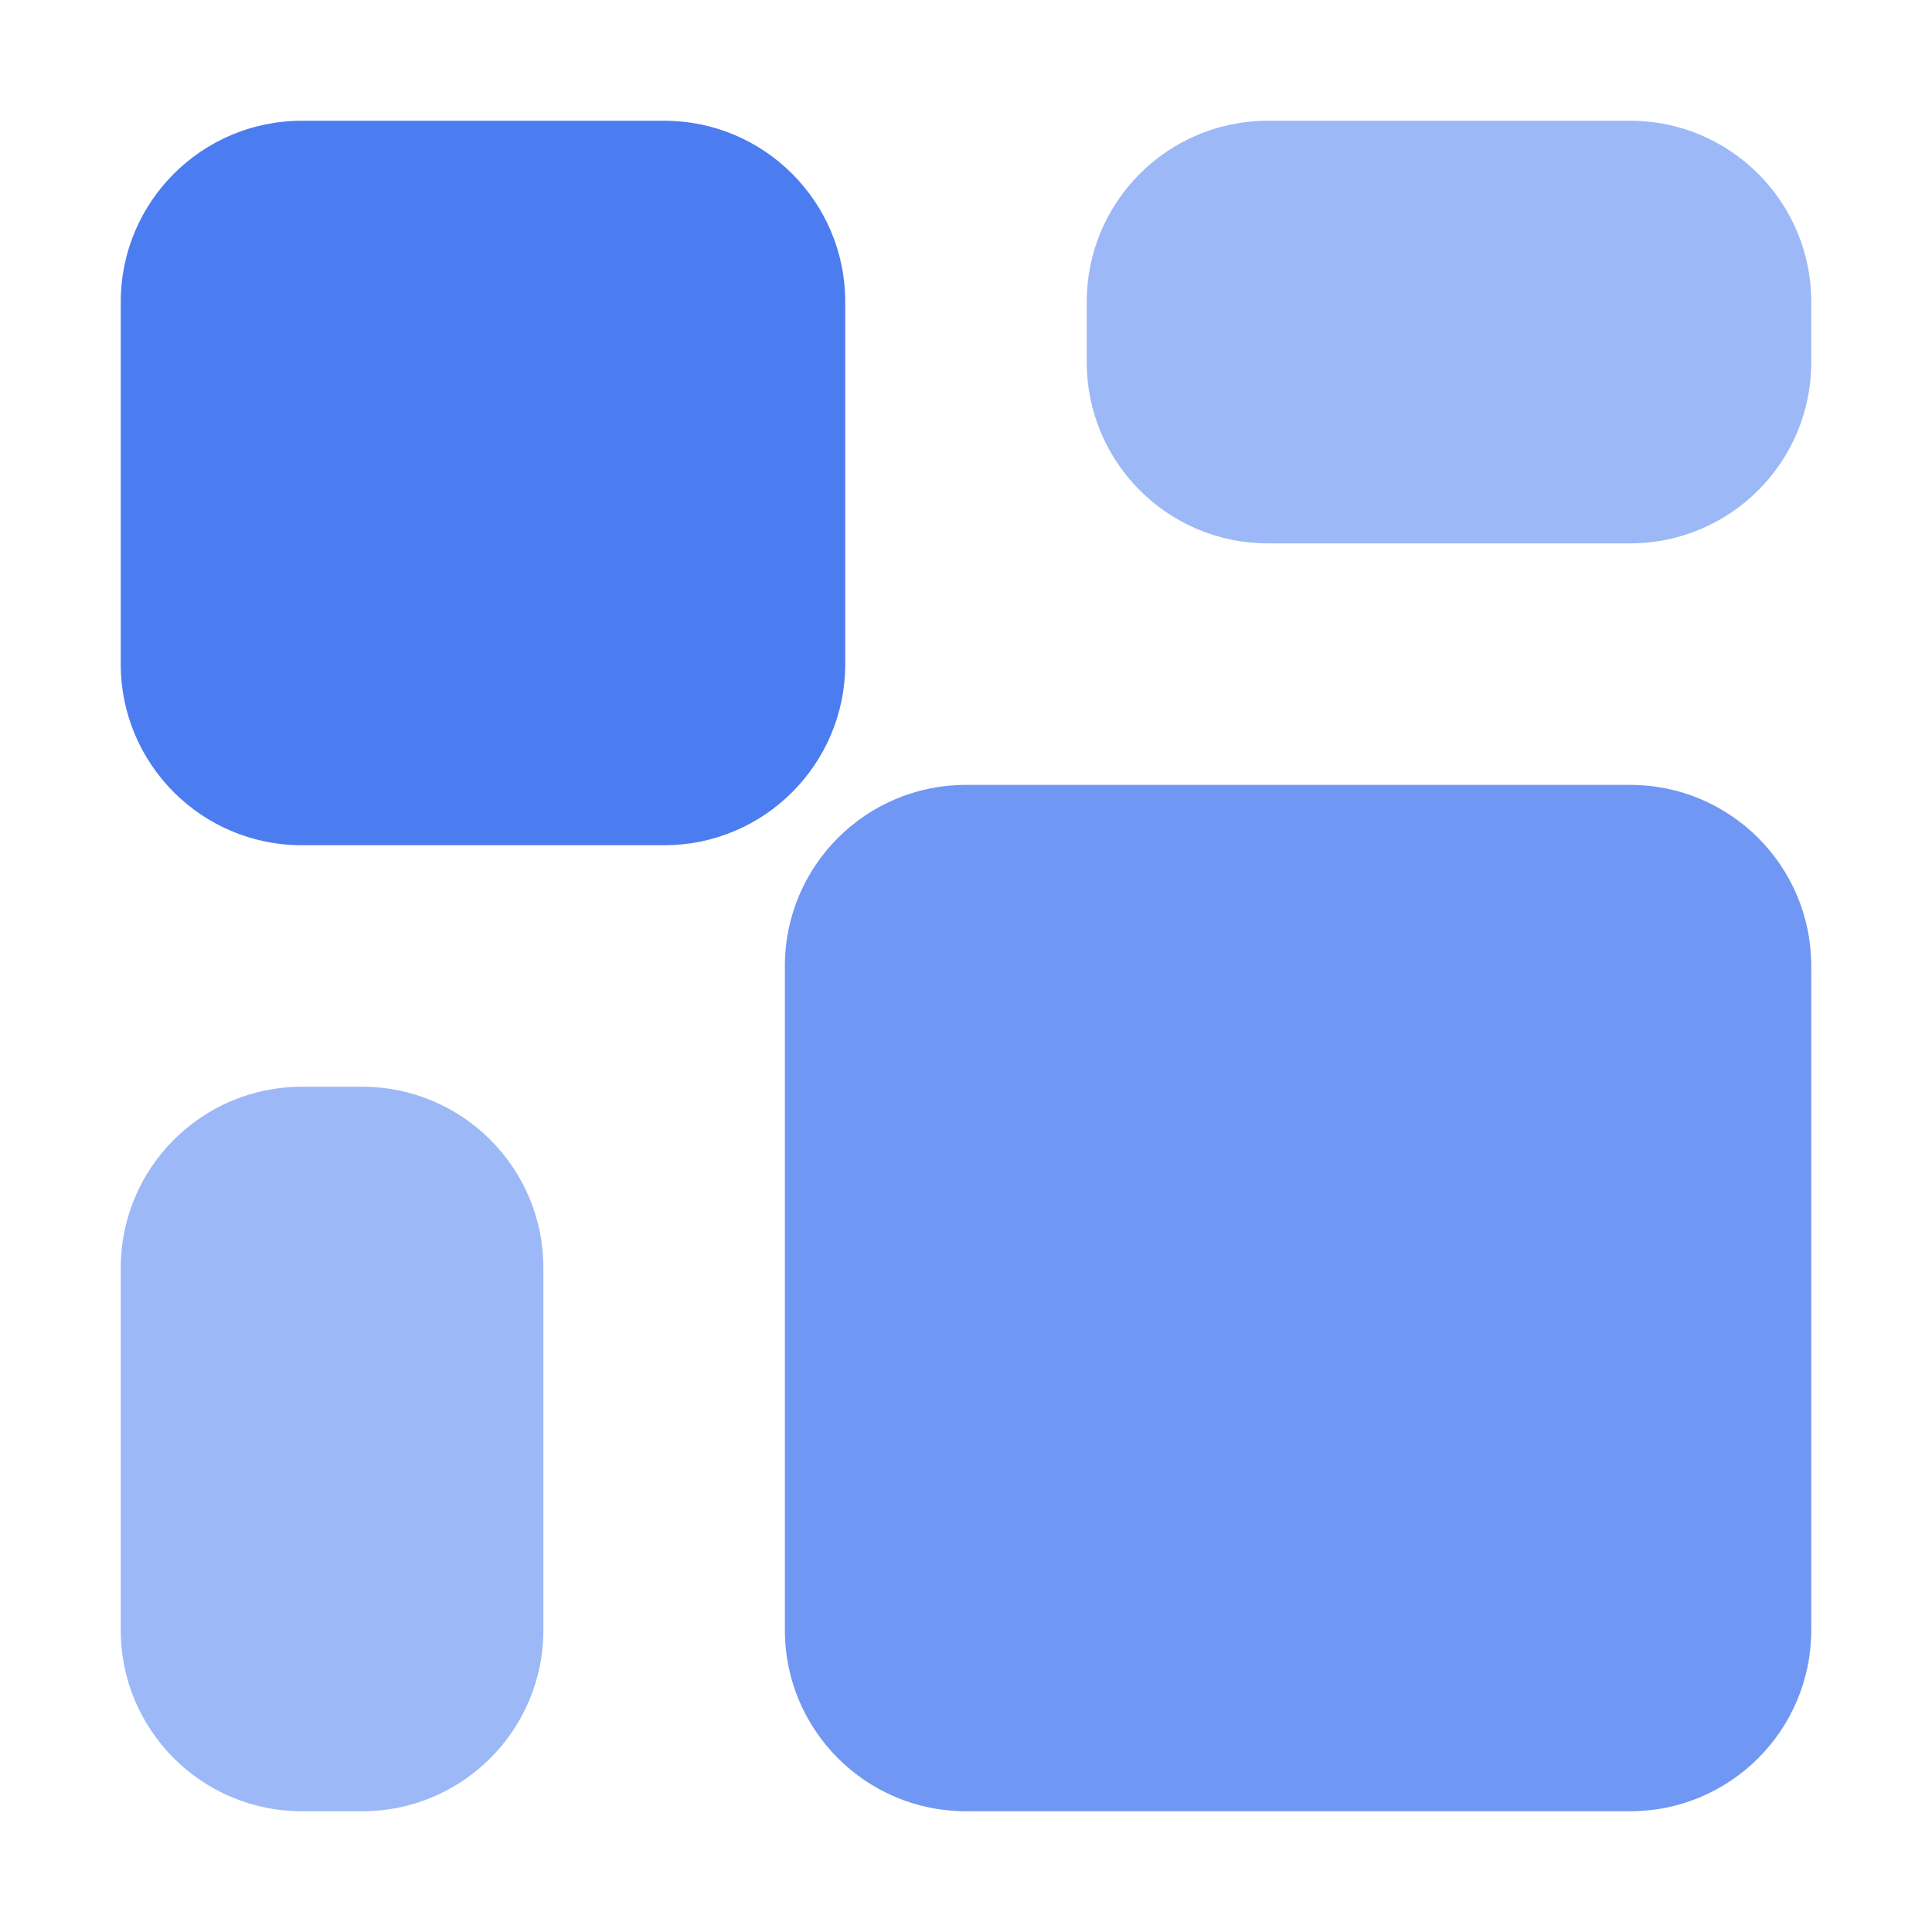
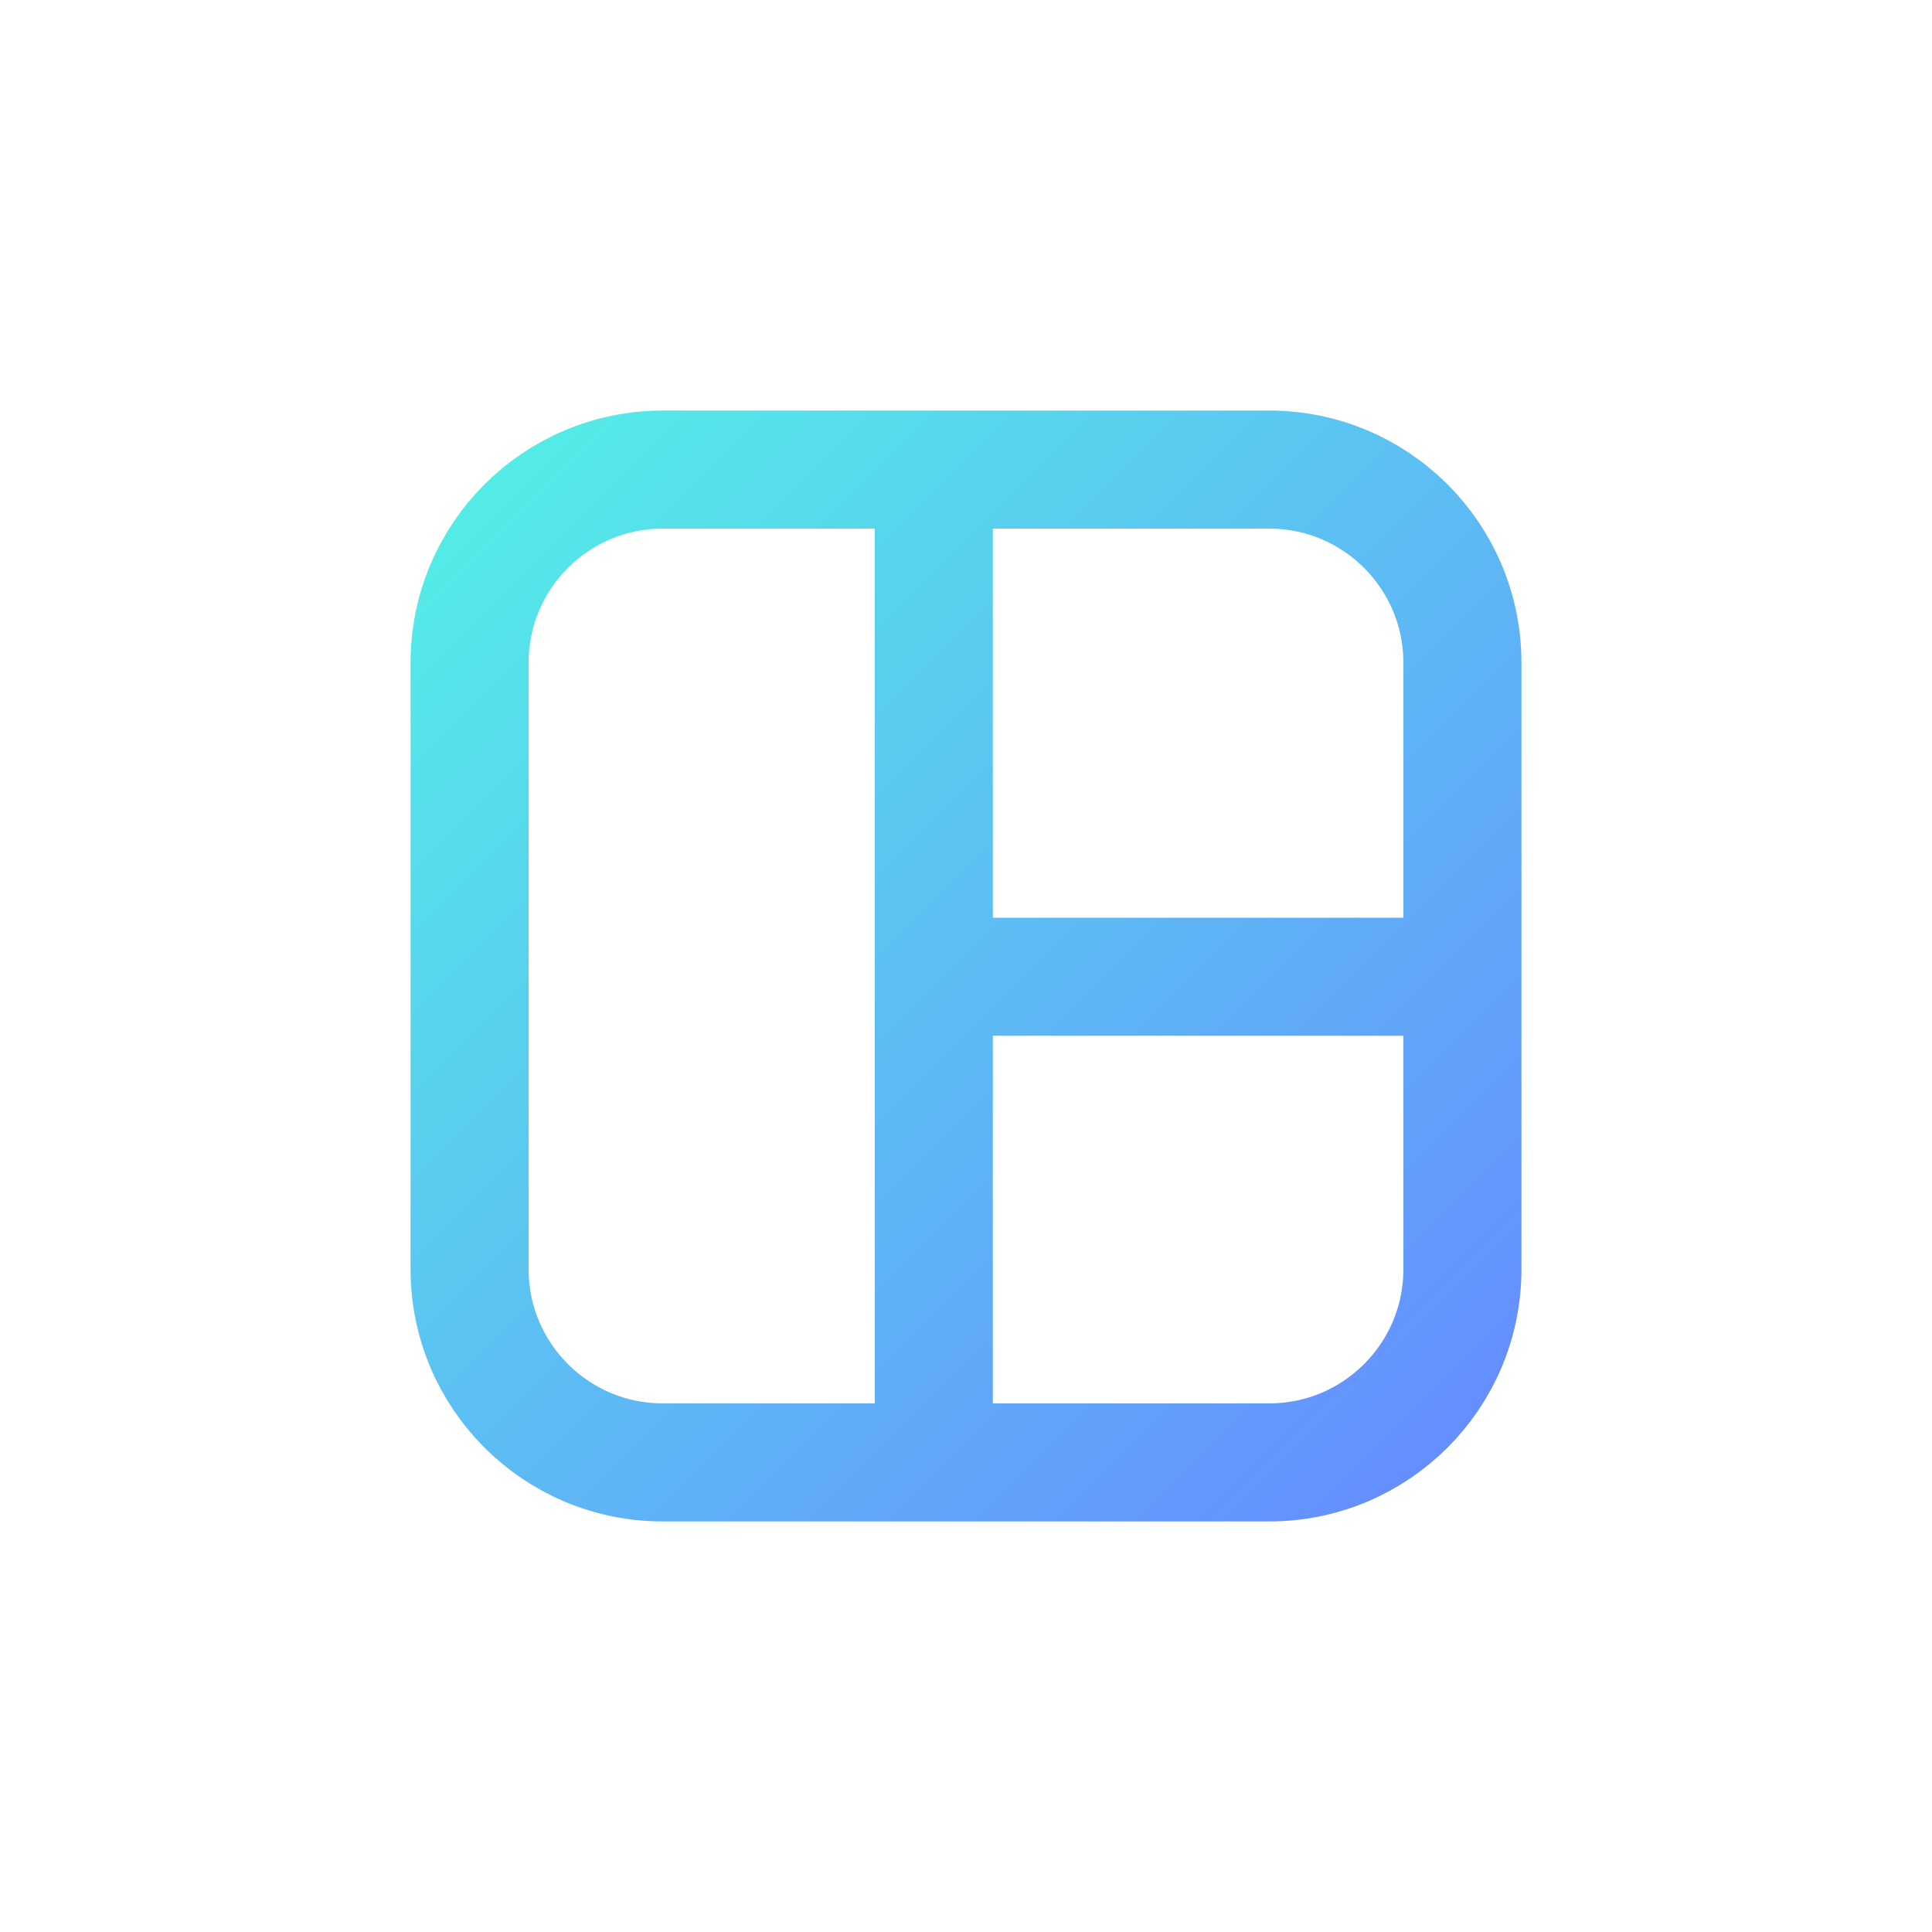
- <svg xmlns="http://www.w3.org/2000/svg" viewBox="0 0 32 32" width="32" height="32" role="img" aria-label="Bento layout">
-   <rect x="2" y="2" width="12" height="12" rx="3" fill="#4C7DF0" />
-   <rect x="18" y="2" width="12" height="7" rx="3" fill="#4C7DF0" opacity="0.55" />
-   <rect x="2" y="18" width="7" height="12" rx="3" fill="#4C7DF0" opacity="0.55" />
-   <rect x="13" y="13" width="17" height="17" rx="3" fill="#4C7DF0" opacity="0.8" />
+ <svg xmlns="http://www.w3.org/2000/svg" viewBox="0 0 36 36" width="36" height="36" role="presentation" aria-hidden="true" focusable="false">
+   <defs>
+     <linearGradient id="bento" x1="9" y1="9" x2="27" y2="27" gradientUnits="userSpaceOnUse">
+       <stop offset="0" stop-color="#54ECE7" />
+       <stop offset="1" stop-color="#658EFF" />
+     </linearGradient>
+   </defs>
+   <g fill="none" stroke="url(#bento)" stroke-width="2.2" stroke-linecap="round" stroke-linejoin="round">
+     <rect x="8.75" y="8.75" width="18.5" height="18.5" rx="3.6" />
+     <path d="M17.4 9.6v16.8" />
+     <path d="M18.4 18.2h8.2" />
+   </g>
</svg>
